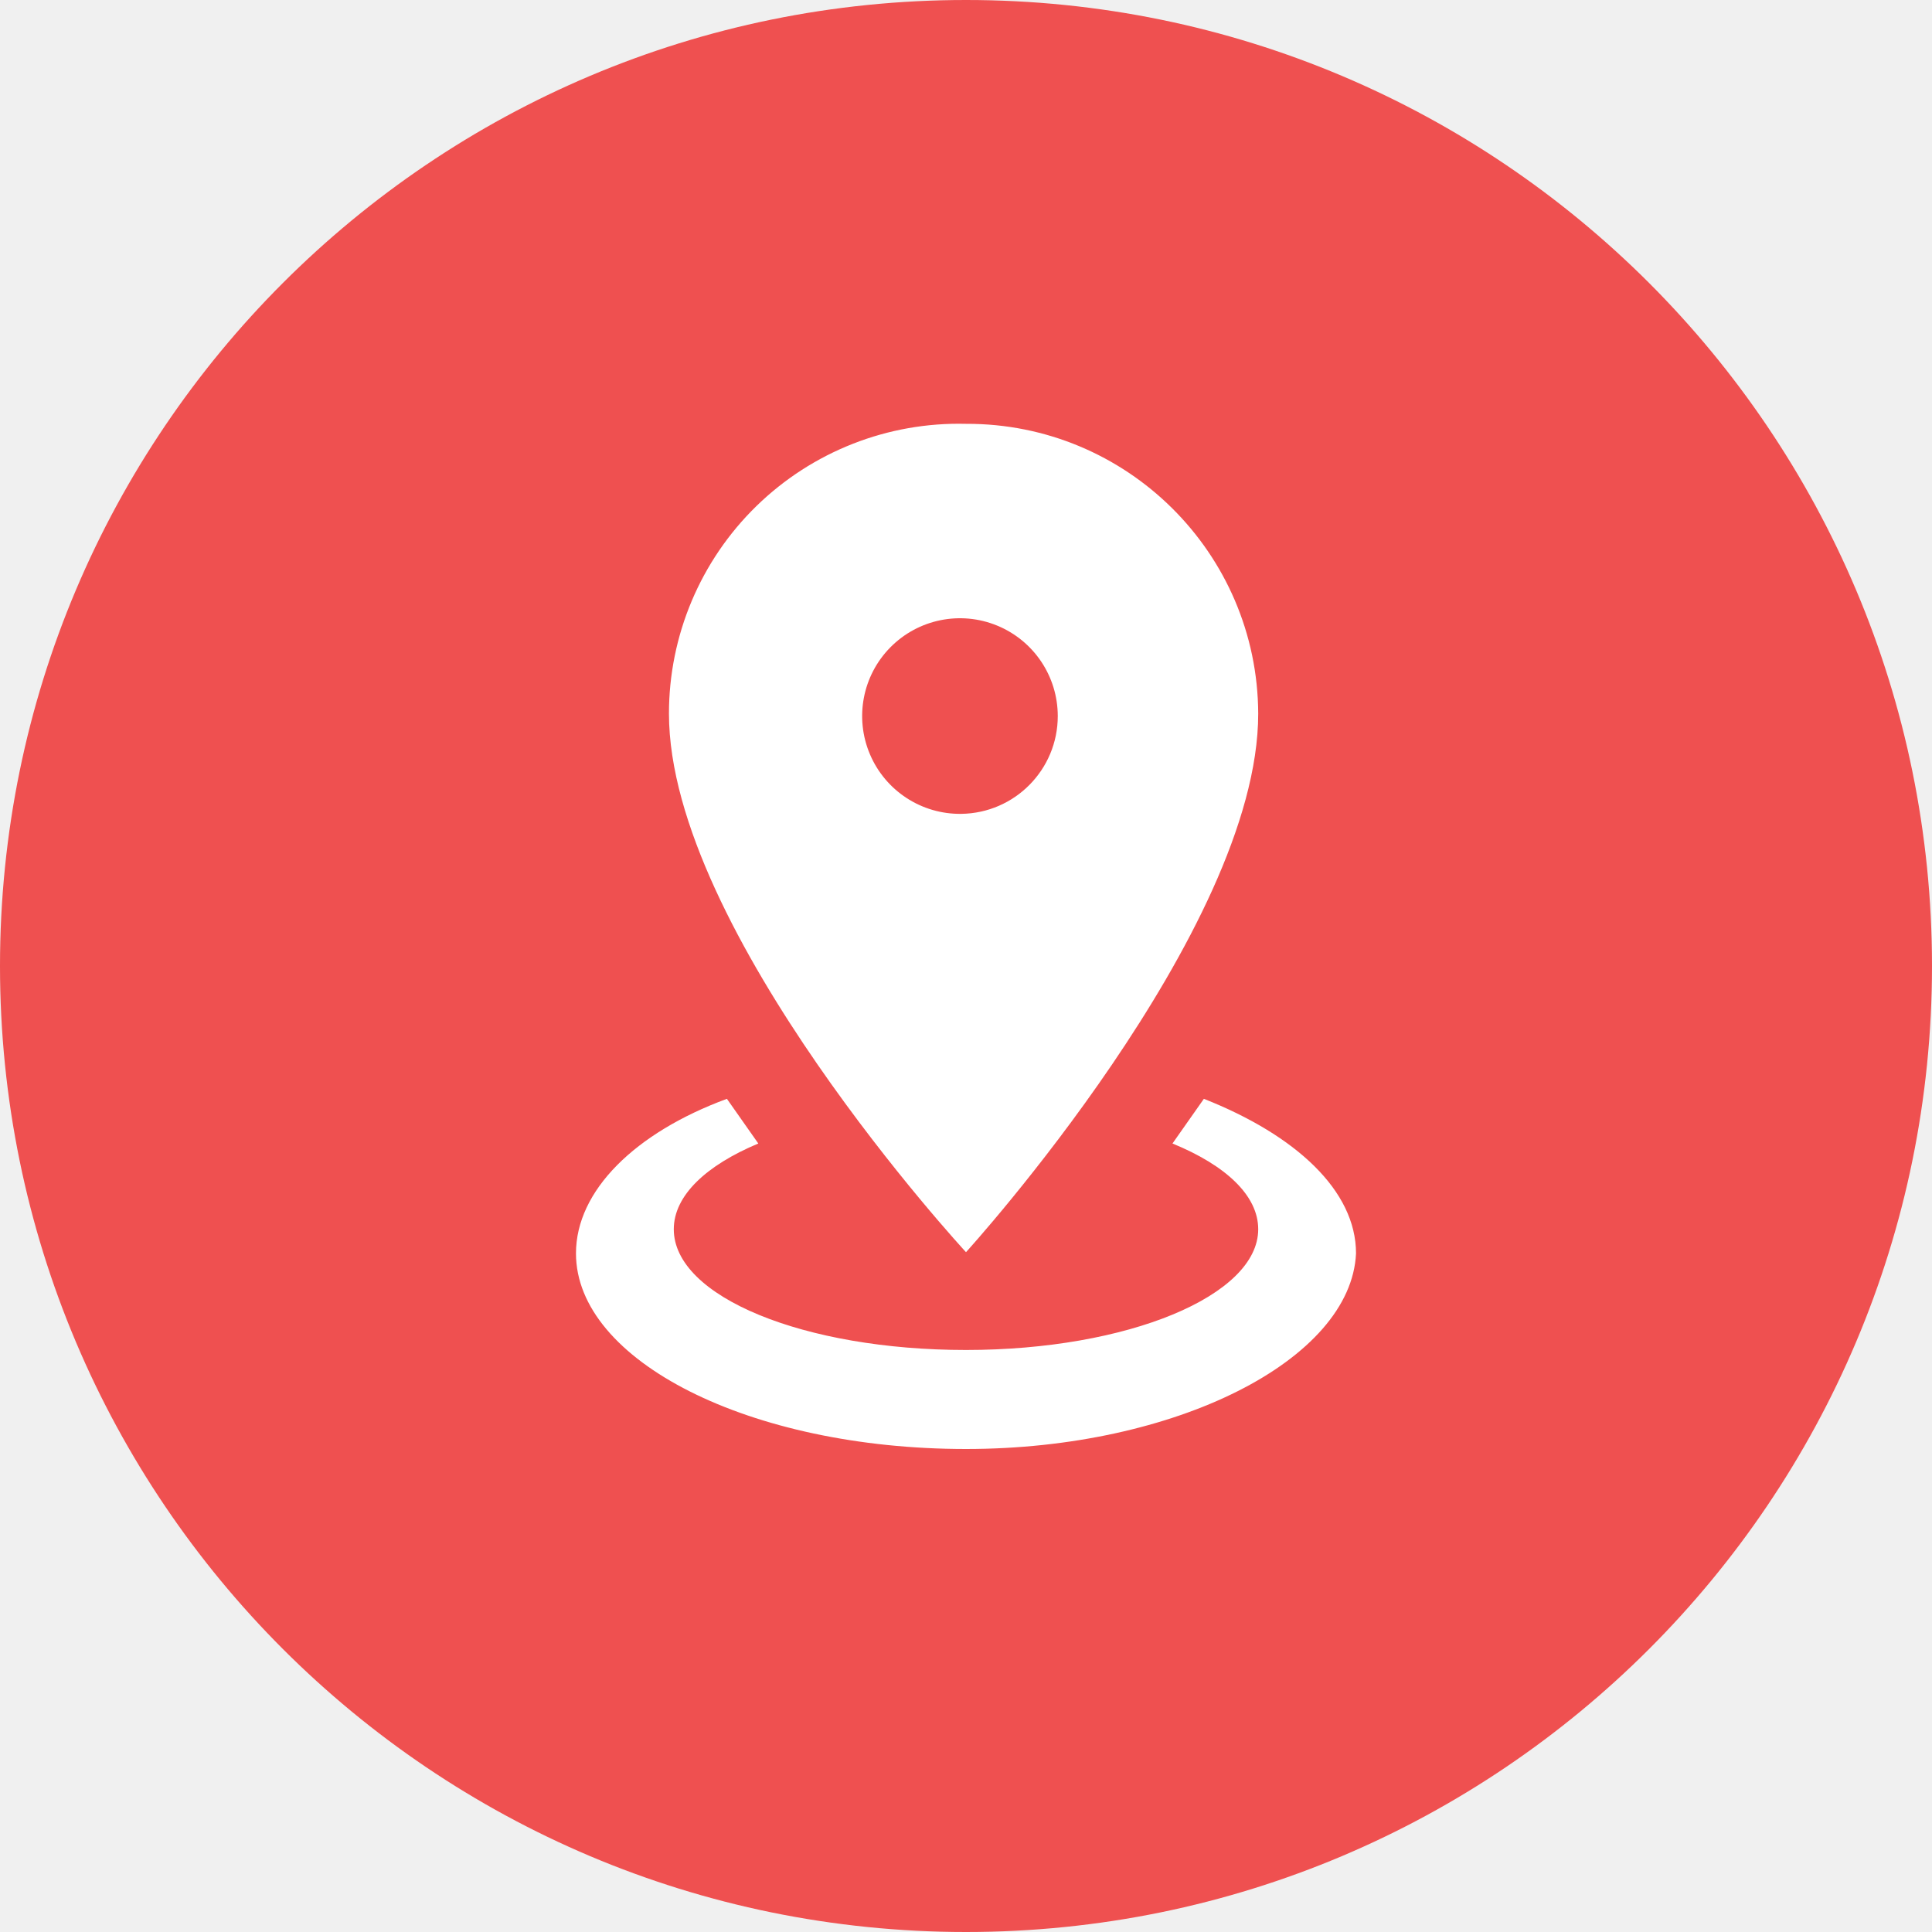
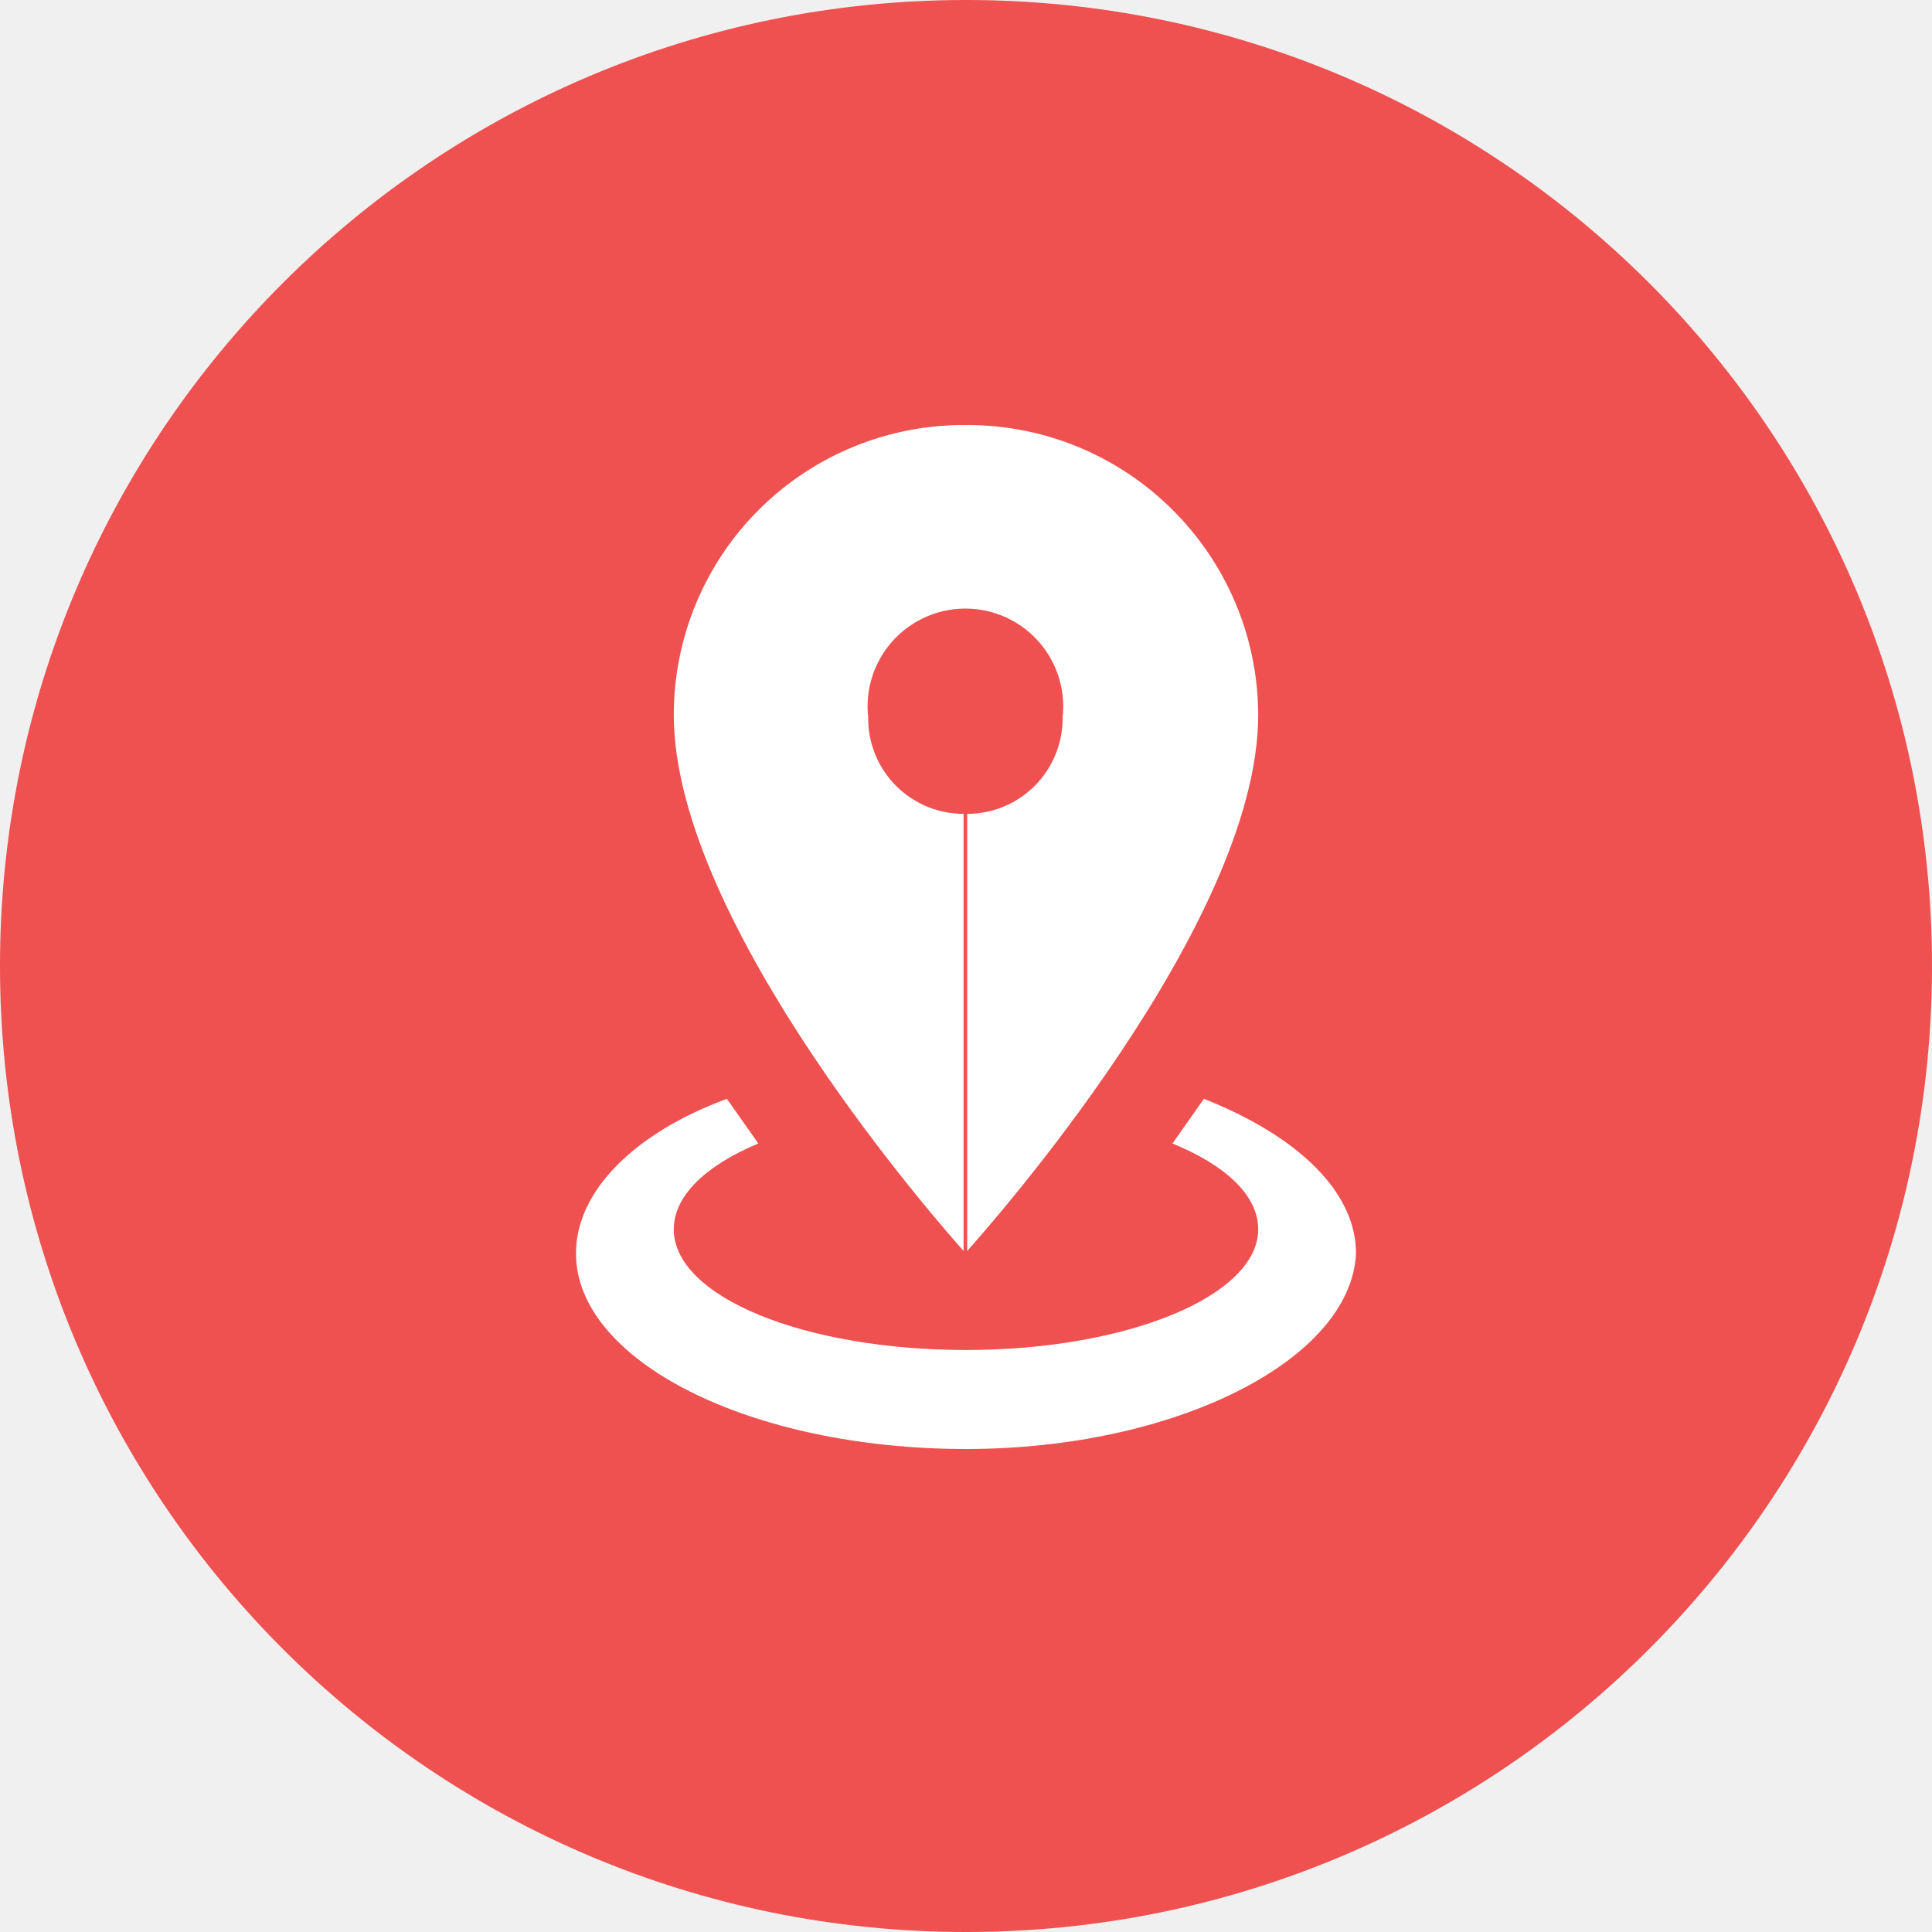
<svg xmlns="http://www.w3.org/2000/svg" viewBox="0 0 16 16">
  <defs>
    <style>.cls-1{fill:#fff;}.cls-2{fill:#ef5050;}</style>
  </defs>
  <g id="Layer_2" data-name="Layer 2">
    <g id="Layer_1-2" data-name="Layer 1">
      <circle class="cls-1" cx="8" cy="8" r="7.5" />
-       <path class="cls-2" d="M8.76,5.93a.81.81,0,1,0-.8.81A.81.81,0,0,0,8.76,5.93Z" />
-       <path class="cls-2" d="M8,0a8,8,0,1,0,8,8A8,8,0,0,0,8,0ZM8,3.51H8a2.41,2.41,0,0,1,2.42,2.4h0c0,1.8-2.42,4.46-2.42,4.46S5.54,7.71,5.54,5.91A2.4,2.4,0,0,1,8,3.51ZM8,12c-1.79,0-3.23-.73-3.23-1.62,0-.52.49-1,1.25-1.28l.26.37c-.43.18-.7.43-.7.71,0,.56,1.08,1,2.42,1s2.42-.45,2.42-1c0-.28-.27-.53-.71-.71l.26-.37c.76.3,1.26.76,1.26,1.28C11.19,11.26,9.74,12,8,12Z" />
+       <path class="cls-2" d="M8,0a8,8,0,1,0,8,8A8,8,0,0,0,8,0ZM8,3.52H8a2.41,2.41,0,0,1,2.42,2.4h0c0,1.74-2.26,4.27-2.41,4.44V6.74a.79.79,0,0,0,.79-.8.81.81,0,1,0-1.61,0,.79.79,0,0,0,.79.8v3.62c-.15-.17-2.4-2.7-2.4-4.44A2.4,2.4,0,0,1,8,3.52ZM8,12c-1.79,0-3.23-.73-3.23-1.62,0-.52.49-1,1.25-1.28l.26.37c-.43.18-.7.43-.7.71,0,.56,1.08,1,2.42,1s2.42-.45,2.42-1c0-.28-.27-.53-.71-.71l.26-.37c.76.3,1.26.76,1.26,1.28C11.19,11.26,9.74,12,8,12Z" />
    </g>
  </g>
</svg>
